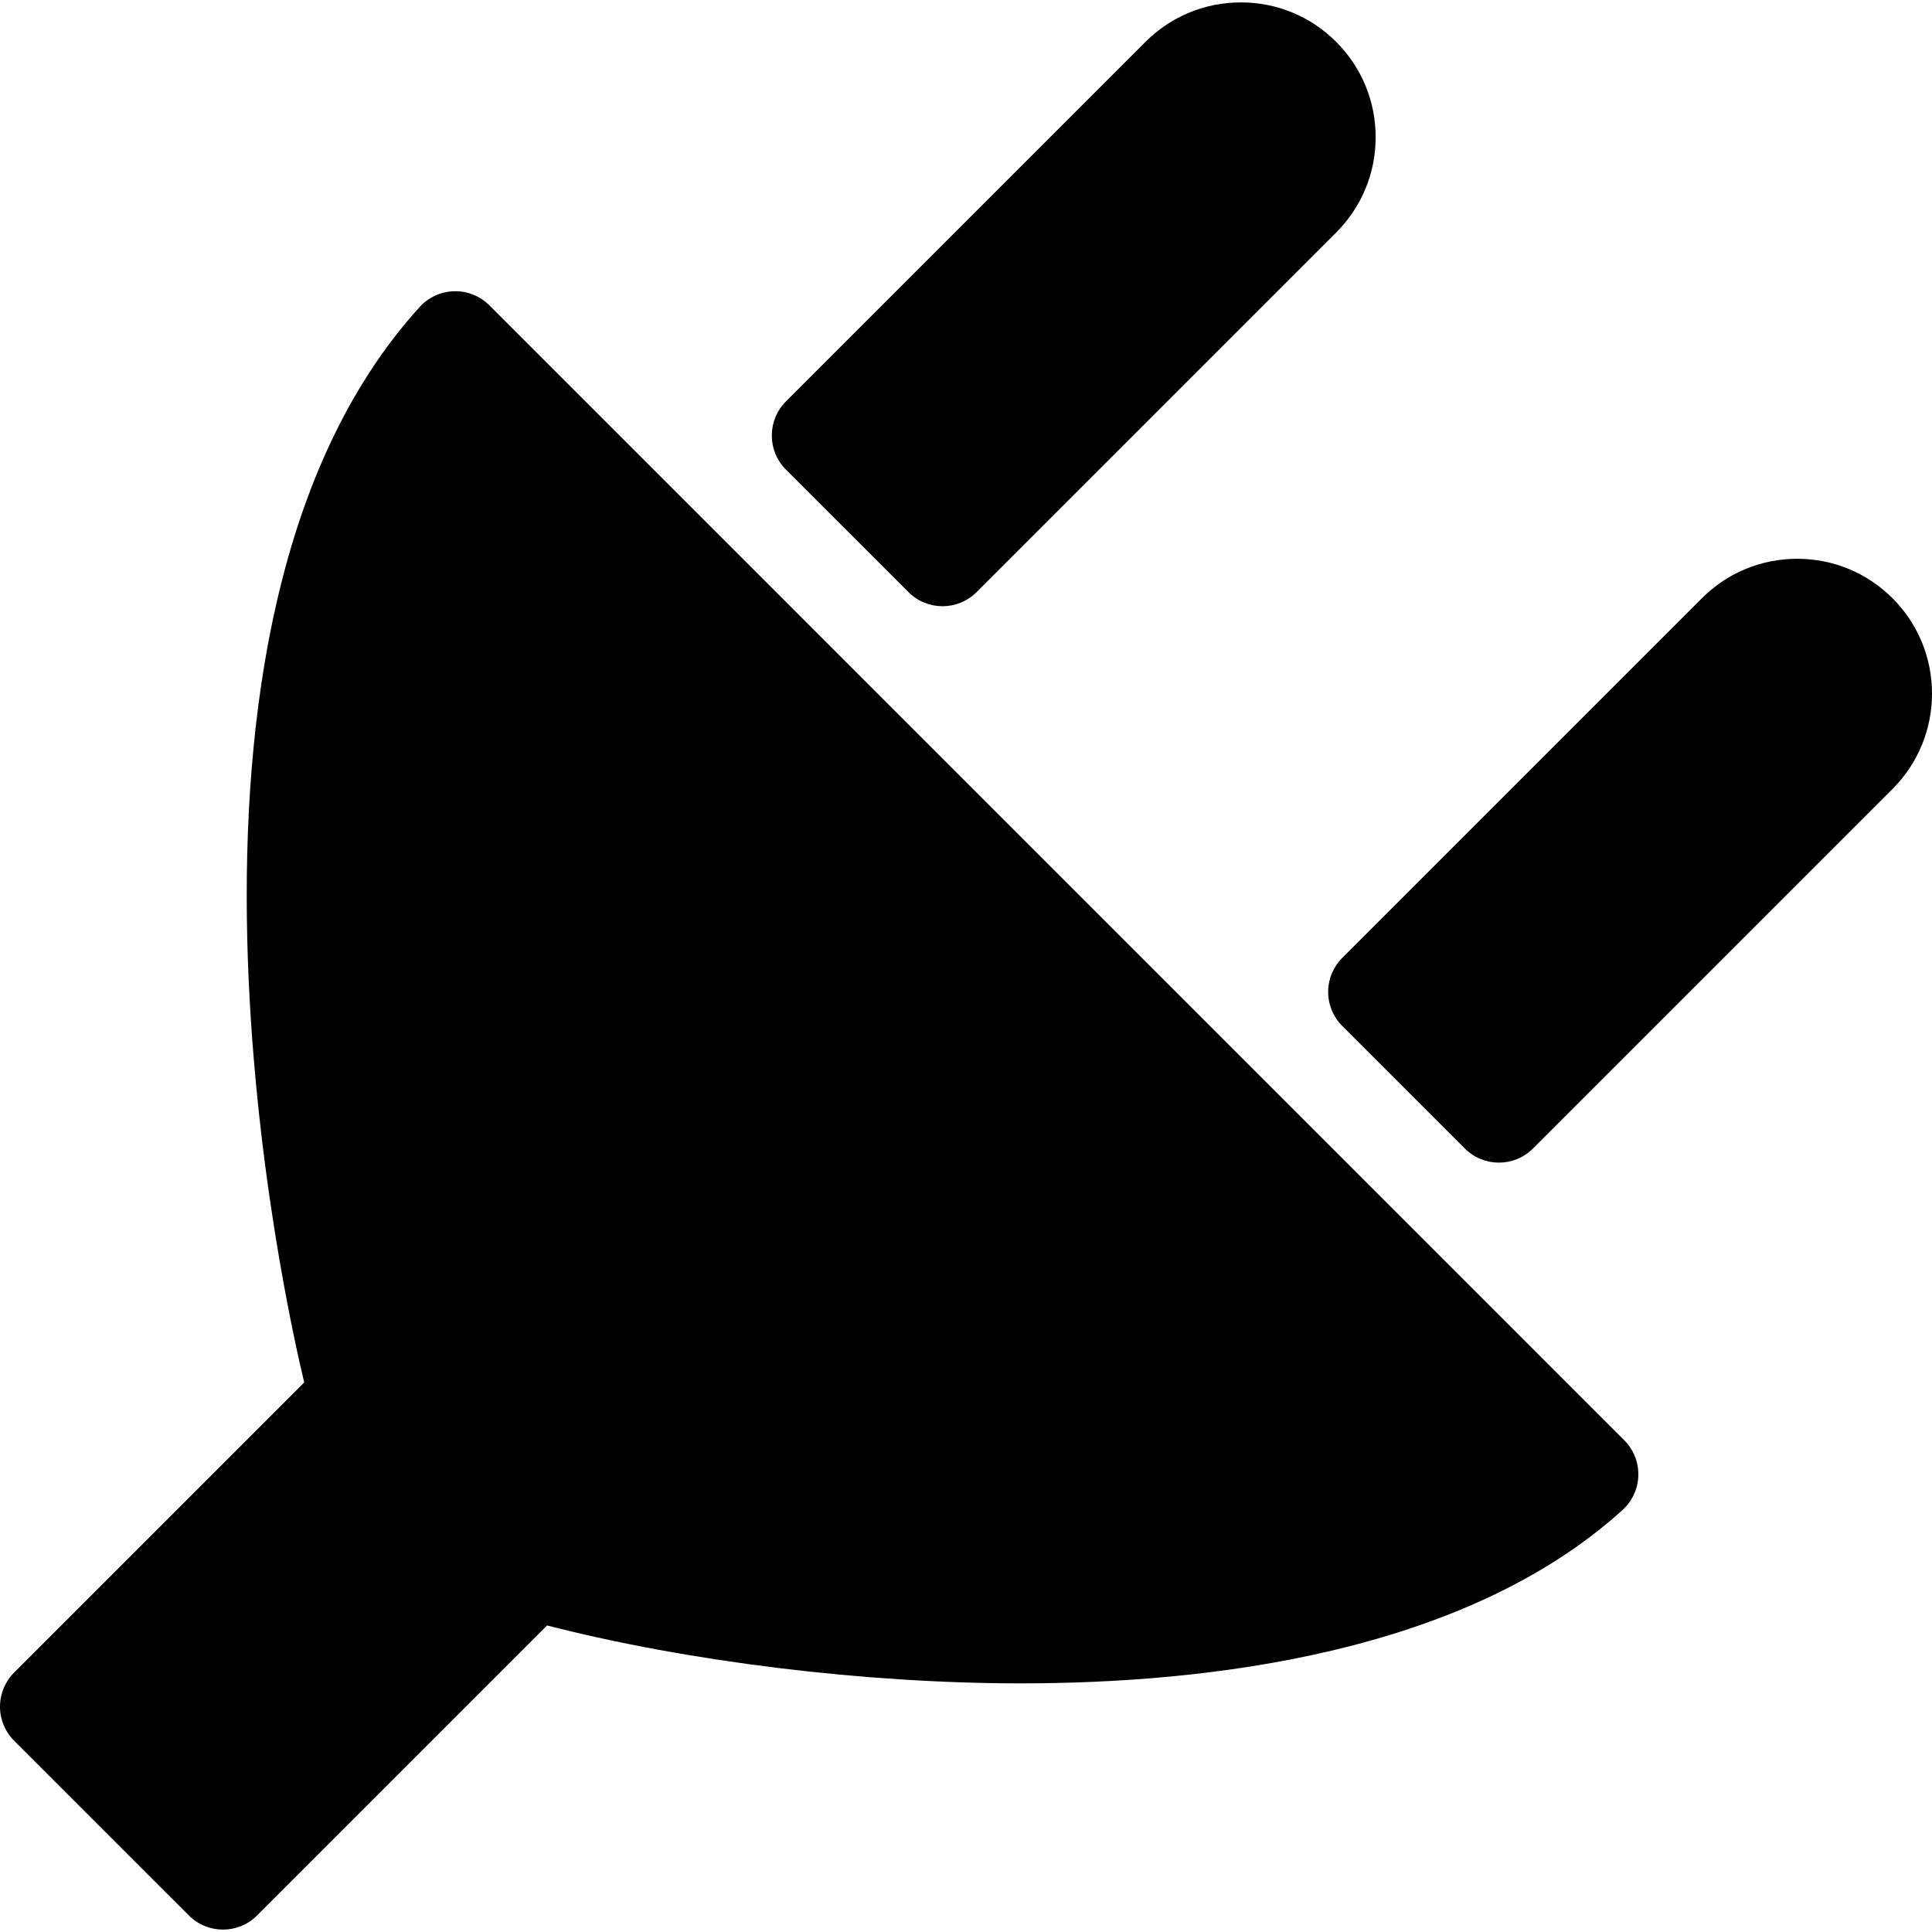
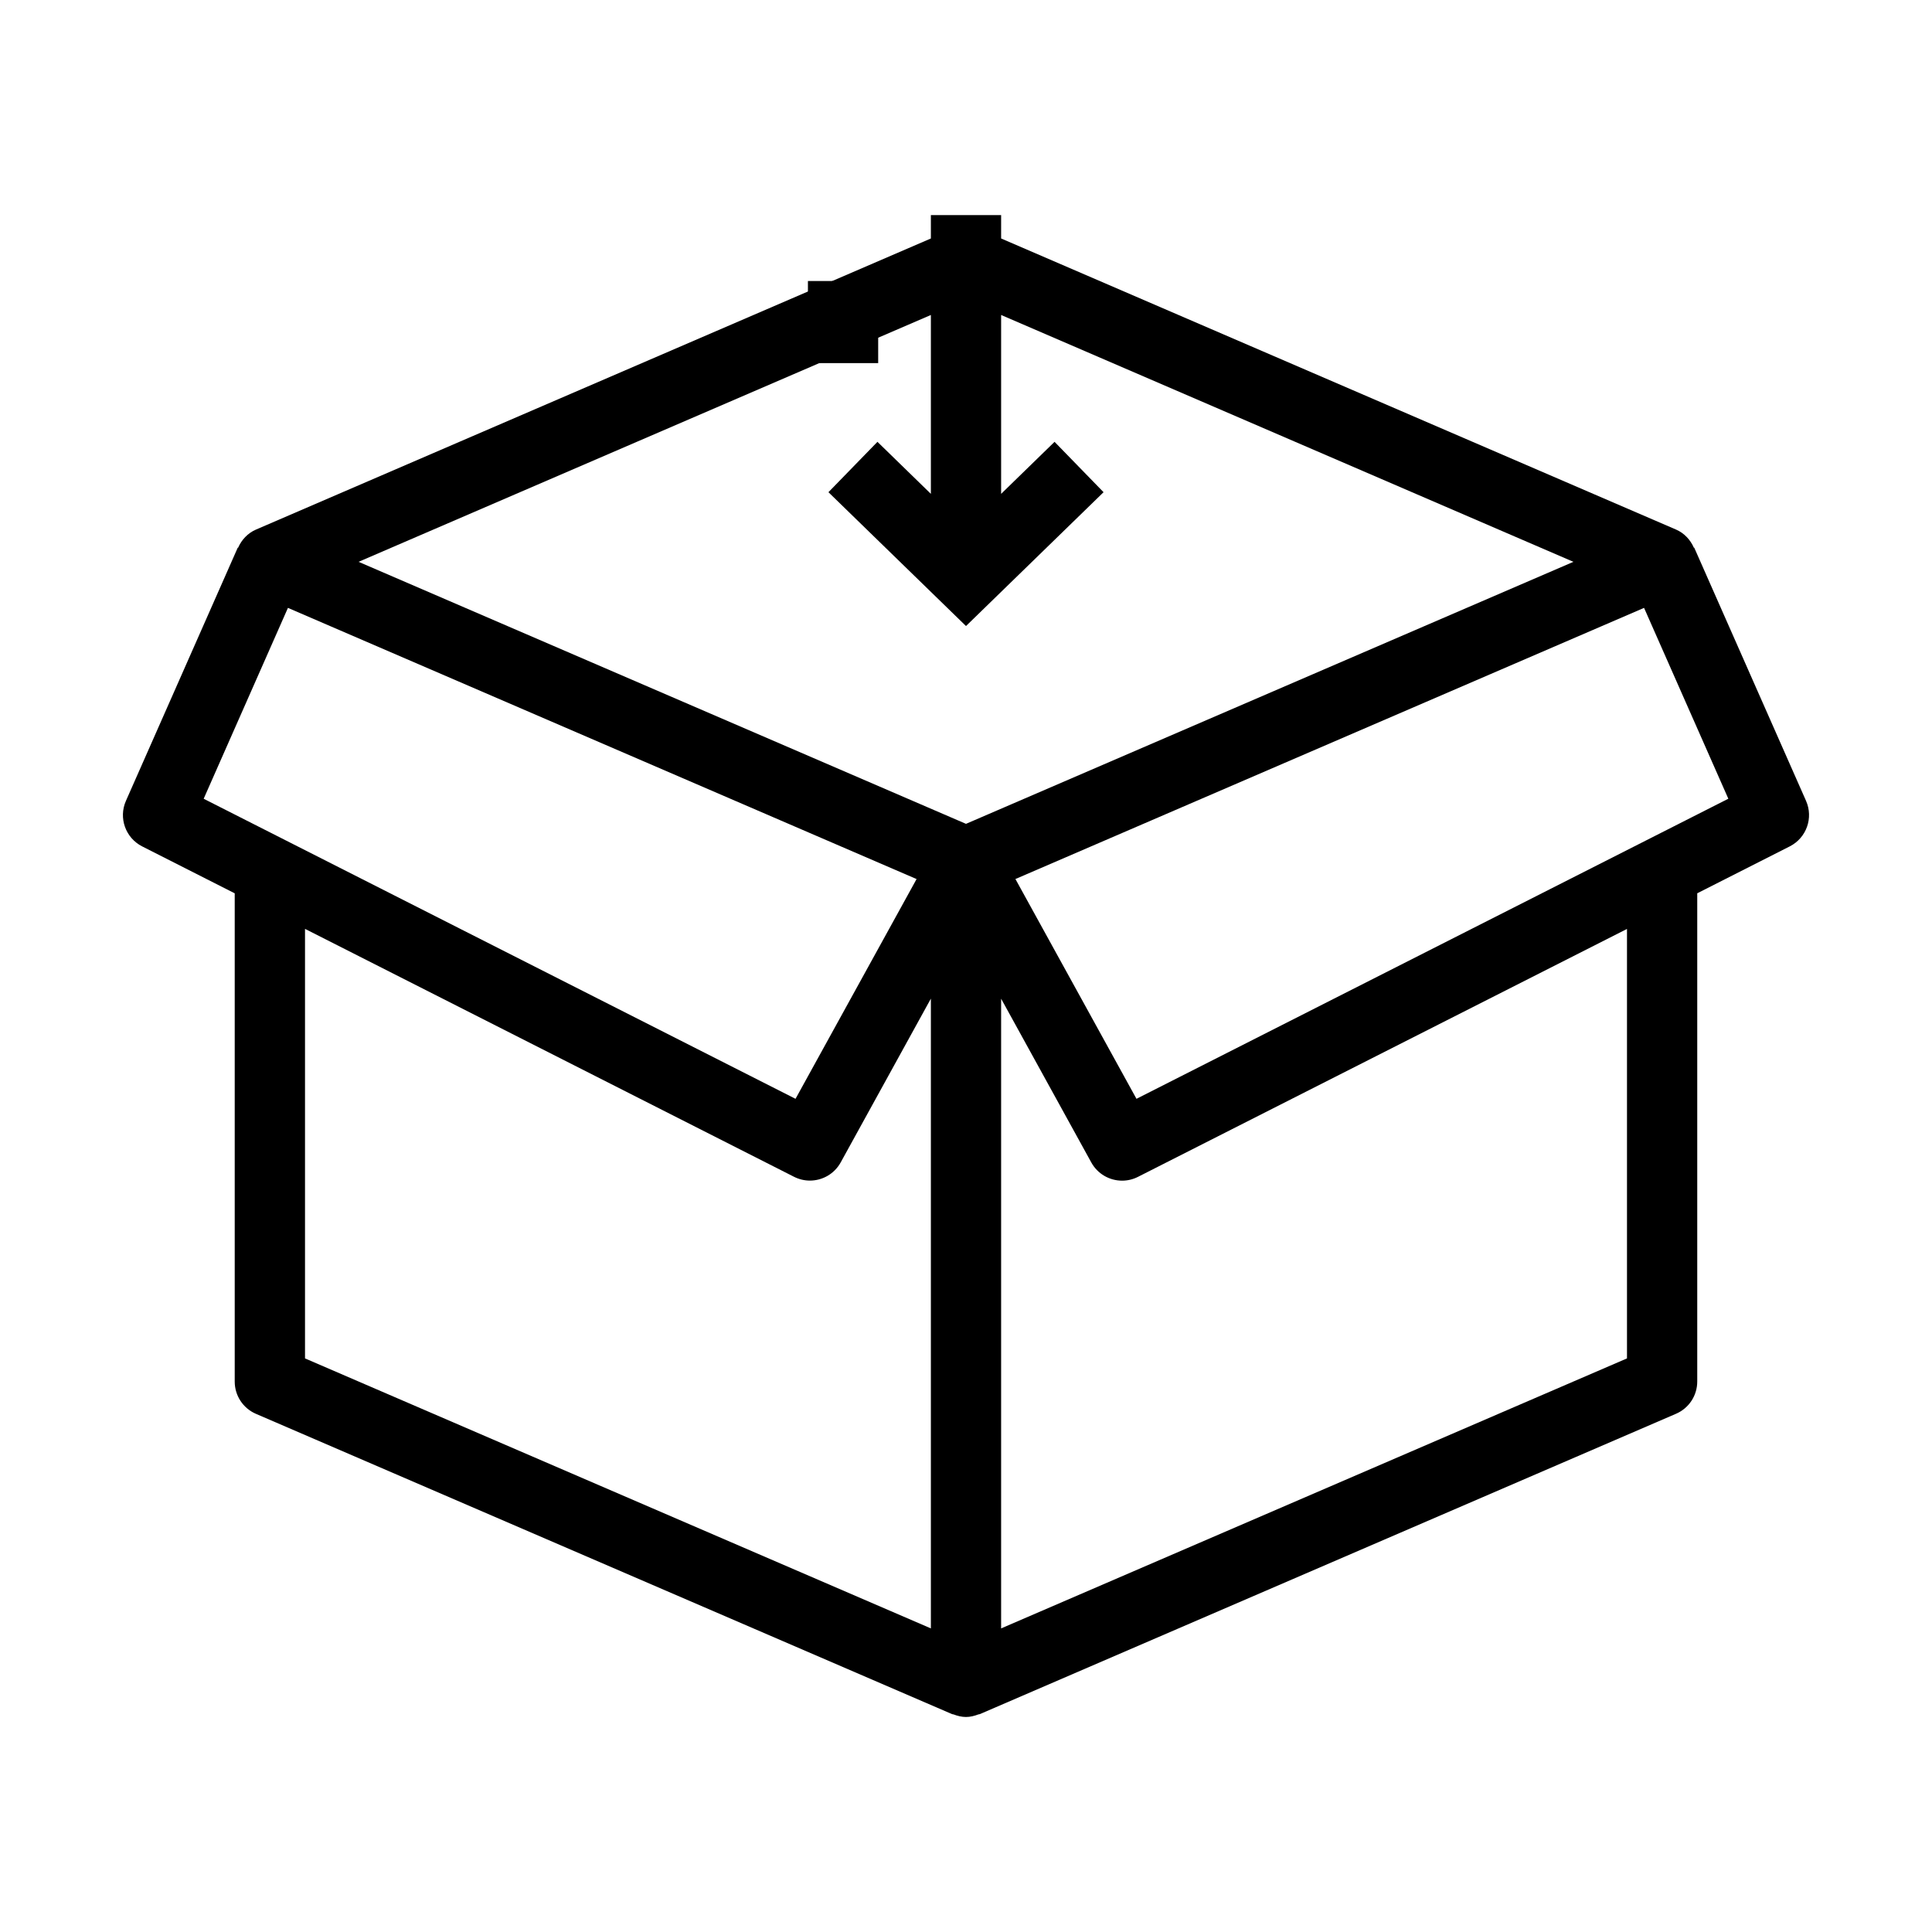
- <svg xmlns="http://www.w3.org/2000/svg" version="1.1" id="Capa_1" x="0px" y="0px" width="99.012px" height="99.012px" viewBox="0 0 99.012 99.012" style="enable-background:new 0 0 99.012 99.012;" xml:space="preserve">
-   <g>
-     <g>
-       <path d="M25.08,15.648c-0.478-0.478-1.135-0.742-1.805-0.723c-0.675,0.017-1.314,0.309-1.768,0.808    c-14.829,16.325-6.762,51.623-5.916,55.115L0.723,85.717C0.26,86.18,0,86.808,0,87.463c0,0.654,0.26,1.283,0.723,1.746    l8.958,8.957c0.482,0.48,1.114,0.723,1.746,0.723c0.631,0,1.264-0.24,1.745-0.723l14.865-14.864    c7.237,1.859,16.289,2.968,24.28,2.968c9.599,0,22.739-1.543,30.836-8.886c0.5-0.454,0.793-1.093,0.809-1.769    c0.018-0.676-0.245-1.328-0.723-1.805L25.08,15.648z" />
-       <path d="M46.557,30.345c0.482,0.482,1.114,0.723,1.746,0.723c0.632,0,1.264-0.241,1.746-0.724l18.428-18.428    c1.305-1.305,2.023-3.04,2.023-4.885c0-1.846-0.719-3.582-2.023-4.886c-1.305-1.305-3.039-2.022-4.885-2.022    c-1.845,0-3.581,0.718-4.887,2.022L40.277,20.574c-0.964,0.964-0.964,2.527,0,3.492L46.557,30.345z" />
-       <path d="M96.99,30.661c-1.305-1.305-3.039-2.024-4.885-2.024c-1.847,0-3.582,0.718-4.886,2.023L68.79,49.089    c-0.464,0.463-0.724,1.091-0.724,1.746s0.26,1.282,0.724,1.746l6.28,6.278c0.481,0.482,1.113,0.724,1.746,0.724    c0.631,0,1.264-0.241,1.746-0.724l18.43-18.429C99.686,37.735,99.686,33.353,96.99,30.661z" />
-     </g>
-   </g>
-   <g>
- </g>
-   <g>
- </g>
-   <g>
- </g>
-   <g>
- </g>
-   <g>
- </g>
-   <g>
- </g>
-   <g>
- </g>
-   <g>
- </g>
-   <g>
- </g>
-   <g>
- </g>
-   <g>
- </g>
-   <g>
- </g>
-   <g>
- </g>
-   <g>
- </g>
-   <g>
- </g>
+ <svg xmlns="http://www.w3.org/2000/svg" version="1.1" x="0px" y="0px" viewBox="0 0 55 55" xml:space="preserve" id="svg10" width="55" height="55">
+   <defs id="defs14" />
+   <path d="M 26.5,6.789 7.287,15.076 c -0.236,0.102 -0.41,0.292 -0.51,0.519 l -0.009,-0.004 -3.183,7.208 c -0.215,0.486 -0.012,1.055 0.462,1.296 l 2.635,1.336 v 13.9 c 0,0.399 0.237,0.76 0.604,0.918 l 19.817,8.548 c 0.014,0.006 0.029,0.004 0.043,0.009 0.114,0.043 0.232,0.073 0.353,0.073 0.121,0 0.239,-0.03 0.353,-0.073 0.014,-0.005 0.029,-0.003 0.043,-0.009 L 47.713,40.247 C 48.08,40.089 48.317,39.729 48.317,39.329 V 25.43 l 2.635,-1.336 c 0.474,-0.241 0.677,-0.81 0.462,-1.296 l -3.183,-7.208 -0.009,0.004 c -0.1,-0.226 -0.273,-0.417 -0.51,-0.519 L 28.5,6.789 v -0.666 h -2 z M 8.197,17.305 26.093,25.025 22.647,31.281 5.798,22.739 Z m 0.486,9.138 13.922,7.058 c 0.145,0.073 0.299,0.108 0.451,0.108 0.354,0 0.695,-0.188 0.877,-0.518 l 2.567,-4.662 V 46.357 L 8.683,38.671 Z M 46.317,38.671 28.5,46.357 V 28.431 l 2.567,4.662 c 0.182,0.33 0.523,0.518 0.877,0.518 0.152,0 0.307,-0.035 0.451,-0.108 l 13.922,-7.058 z m -13.964,-7.39 -3.446,-6.257 17.896,-7.719 2.399,5.433 z M 44.792,15.994 27.5,23.453 10.208,15.994 26.5,8.967 v 5.092 l -1.521,-1.481 -1.395,1.434 3.916,3.81 3.916,-3.81 -1.395,-1.434 -1.521,1.481 V 8.967 Z" id="path2" />
+   <rect x="23" y="8" width="2" height="2.337" id="rect4" />
</svg>
